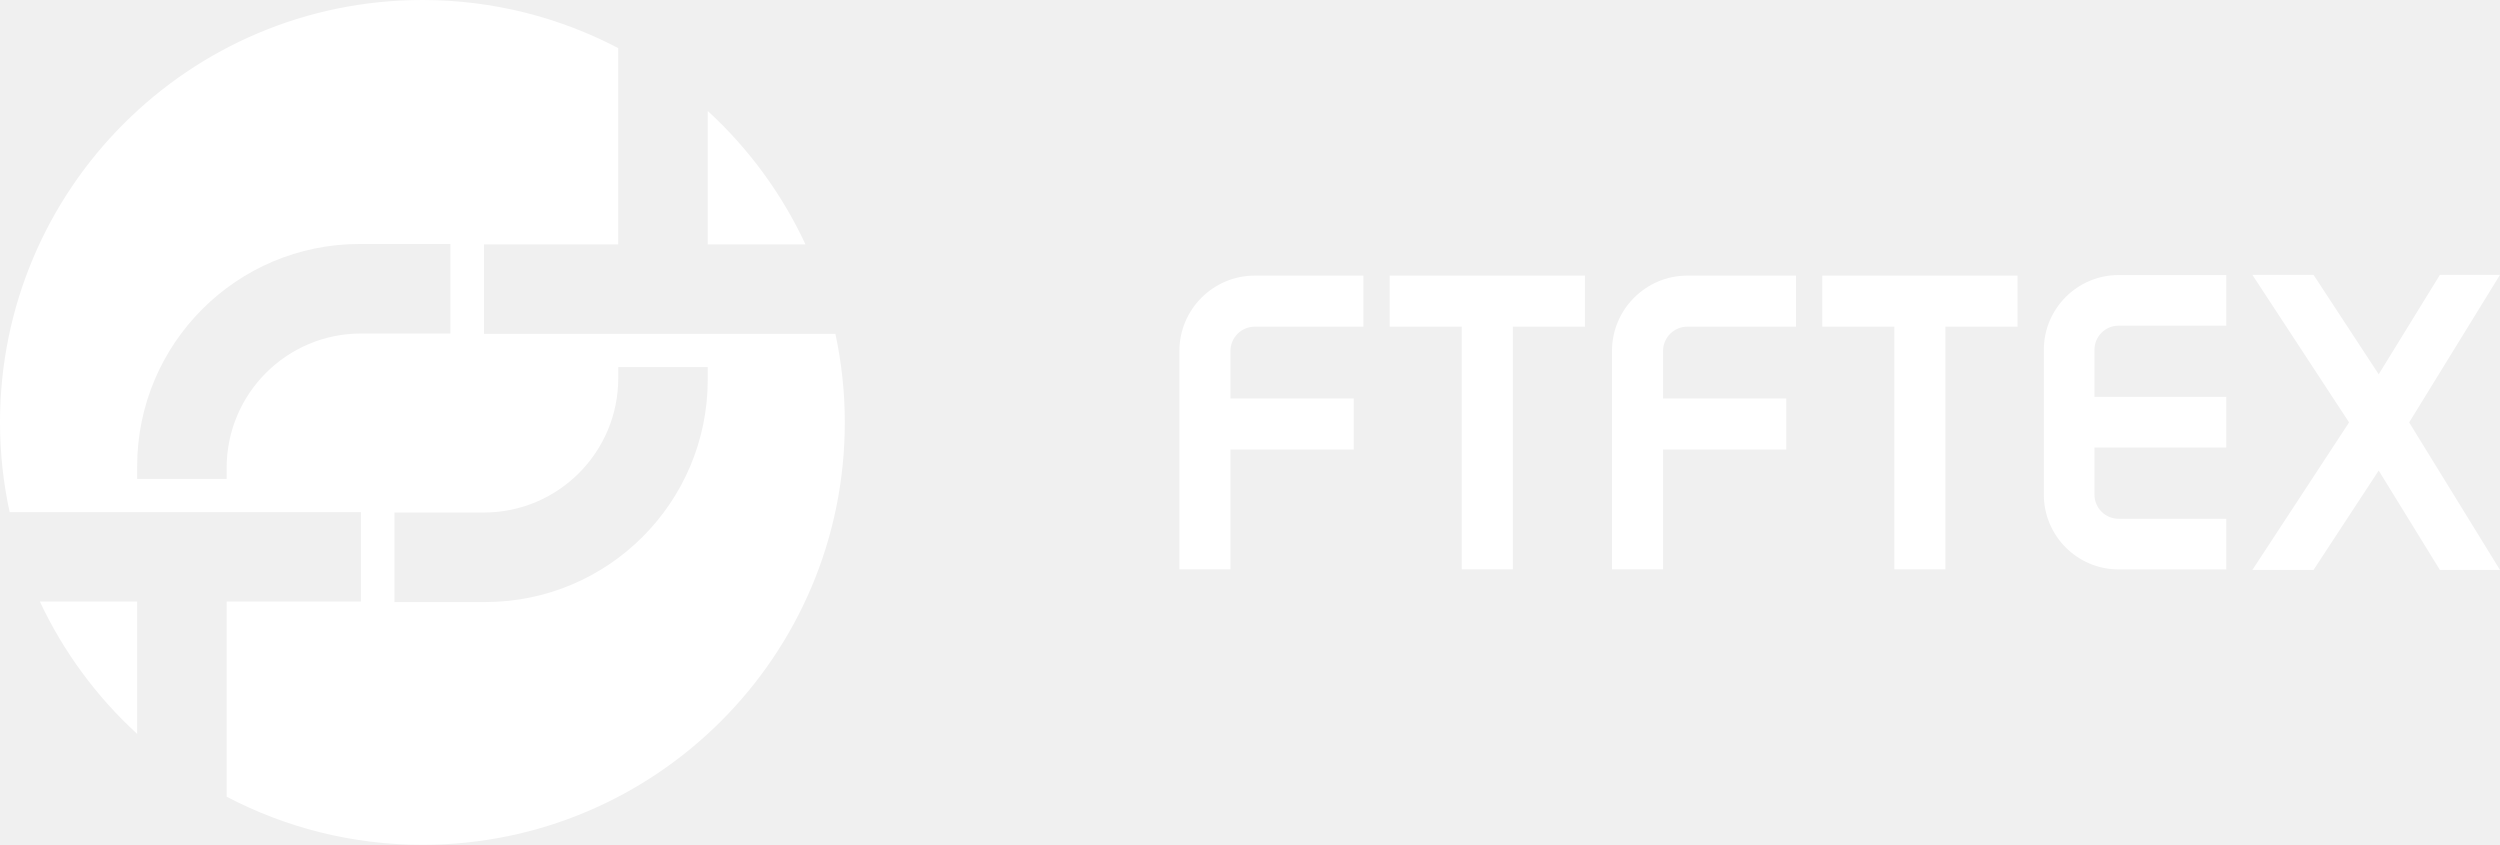
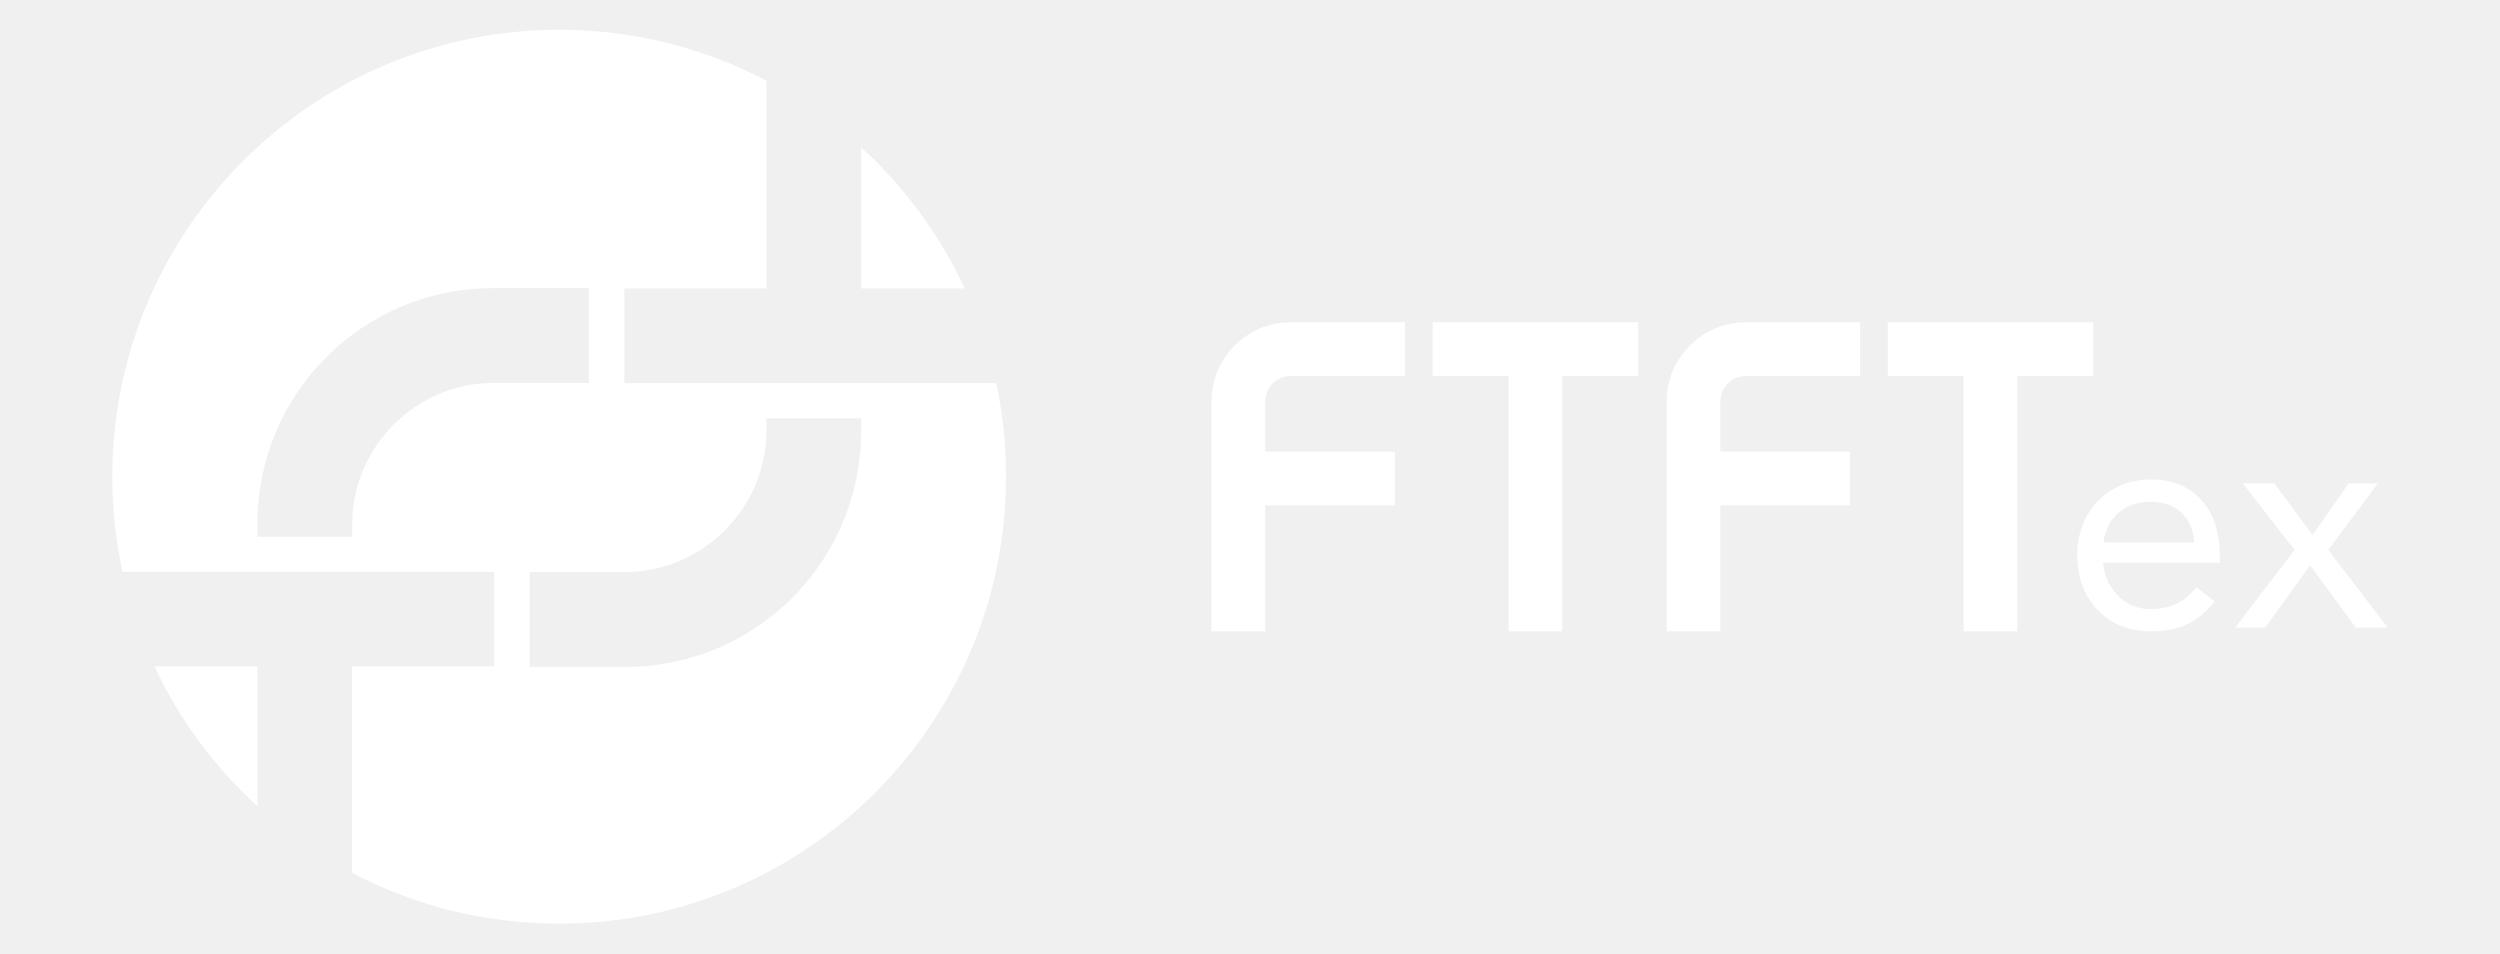
- <svg xmlns="http://www.w3.org/2000/svg" id="Layer_1" viewBox="0 0 1036.25 350.17">
-   <defs>
-     <style>.cls-1{fill:#fff;}</style>
-   </defs>
+ <svg xmlns="http://www.w3.org/2000/svg" version="1.1" id="Layer_1" x="0px" y="0px" viewBox="0 0 155.39 59.28" style="enable-background:new 0 0 155.39 59.28;" xml:space="preserve">
+   <style type="text/css">
+ 	.st0{fill:#B5B5B6;}
+ 	.st1{fill:#0020DB;}
+ 	.st2{fill:#B31428;}
+ 	.st3{fill:none;stroke:#898989;stroke-width:0.245;stroke-miterlimit:10;}
+ 	.st4{fill:none;stroke:#898989;stroke-width:0.25;stroke-miterlimit:10;}
+ 	.st5{fill:#3E3A39;}
+ 	.st6{stroke:#000000;stroke-width:0.25;stroke-miterlimit:10;}
+ 	.st7{fill:#FFFFFF;}
+ 	.st8{fill:#FFFDFD;}
+ 	.st9{clip-path:url(#SVGID_00000140696972893645113050000003038616171535768984_);}
+ 	.st10{fill:#6B84ED;}
+ 	.st11{clip-path:url(#SVGID_00000149370171403693125650000001645742316600717468_);}
+ 	.st12{fill:#E54141;}
+ 	.st13{fill:#898989;}
+ 	.st14{fill:#231815;stroke:#F7F8F8;stroke-width:0.25;stroke-miterlimit:10;}
+ 	.st15{fill:#9FA0A0;stroke:#F7F8F8;stroke-width:0.25;stroke-miterlimit:10;}
+ 	.st16{fill:#3E3A39;stroke:#F7F8F8;stroke-width:0.25;stroke-miterlimit:10;}
+ 	.st17{fill:#B5B5B6;stroke:#F7F8F8;stroke-width:0.25;stroke-miterlimit:10;}
+ 	.st18{fill:#595757;stroke:#F7F8F8;stroke-width:0.25;stroke-miterlimit:10;}
+ 	.st19{fill:#C9CACA;stroke:#F7F8F8;stroke-width:0.25;stroke-miterlimit:10;}
+ 	.st20{fill:#727171;stroke:#F7F8F8;stroke-width:0.25;stroke-miterlimit:10;}
+ 	.st21{fill:#DCDDDD;stroke:#F7F8F8;stroke-width:0.25;stroke-miterlimit:10;}
+ 	.st22{fill:#898989;stroke:#F7F8F8;stroke-width:0.25;stroke-miterlimit:10;}
+ 	.st23{fill:#EFEFEF;stroke:#F7F8F8;stroke-width:0.25;stroke-miterlimit:10;}
+ </style>
  <g>
-     <path class="cls-1" d="M293.36,101.3h40.51c-9.79-21.03-23.61-39.81-40.51-55.3v55.3Z" />
-     <path class="cls-1" d="M346.29,138.38H200.61v-37.07h55.64V19.95C231.98,7.23,204.38,0,175.09,0,78.39,0,0,78.39,0,175.09c0,12.77,1.4,25.2,4,37.19H149.6v37.07h-55.64v80.89c24.26,12.71,51.84,19.94,81.12,19.94,96.7,0,175.09-78.39,175.09-175.09,0-12.6-1.36-24.87-3.89-36.71Zm-252.34,55.56v4.58H56.85v-5.18c0-50.93,41.29-92.21,92.22-92.21h37.63v37.11h-37.05c-30.77,0-55.71,24.94-55.71,55.71Zm199.41-36.61c0,50.93-41.29,92.22-92.22,92.22h-37.63v-37.11h37.05c30.77,0,55.71-24.94,55.71-55.71v-4.58h37.09v5.18Z" />
-     <path class="cls-1" d="M56.85,249.35H16.52c9.78,20.85,23.54,39.47,40.33,54.85v-54.85Z" />
-   </g>
-   <g>
-     <path class="cls-1" d="M520.1,135.41h45.02v-21.17h-45.02c-17.22,0-31.24,14.01-31.24,31.24v90.51h21.17v-49.65h51.08v-21.17h-51.08v-19.7c0-5.55,4.52-10.07,10.07-10.07Z" />
-     <polygon class="cls-1" points="656.96 114.24 576.02 114.24 576.02 135.41 605.9 135.41 605.9 235.99 627.07 235.99 627.07 135.41 656.96 135.41 656.96 114.24" />
-     <path class="cls-1" d="M699.41,135.41h45.02v-21.17h-45.02c-17.22,0-31.24,14.01-31.24,31.24v90.51h21.17v-49.65h51.08v-21.17h-51.08v-19.7c0-5.55,4.52-10.07,10.07-10.07Z" />
-     <polygon class="cls-1" points="836.27 114.24 755.33 114.24 755.33 135.41 785.21 135.41 785.21 235.99 806.38 235.99 806.38 135.41 836.27 135.41 836.27 114.24" />
-     <path class="cls-1" d="M878.15,135h44.65v-20.99h-44.65c-17.08,0-30.98,13.9-30.98,30.98v60.05c0,17.08,13.9,30.98,30.98,30.98h44.65v-20.99h-44.65c-5.51,0-9.99-4.48-9.99-9.99v-19.53h54.64v-21h-54.64v-19.53c0-5.51,4.48-9.99,9.99-9.99Z" />
-     <polygon class="cls-1" points="1036.25 113.92 1011.34 113.92 985.97 155.14 958.95 113.92 933.6 113.92 973.69 175.09 933.6 236.25 958.95 236.25 985.97 195.04 1011.34 236.25 1036.25 236.25 998.6 175.09 1036.25 113.92" />
+     <g>
+       <g>
+         <g>
+           <g>
+             <path class="st7" d="M53.53,17.93h6.43c-1.55-3.34-3.75-6.32-6.43-8.77V17.93z" />
+           </g>
+         </g>
+       </g>
+       <g>
+         <g>
+           <g>
+             <path class="st7" d="M61.92,23.81H38.81v-5.88h8.83V5.02c-3.85-2.02-8.23-3.17-12.88-3.17C19.42,1.86,6.98,14.3,6.98,29.64       c0,2.03,0.22,4,0.63,5.9h23.1v5.88h-8.83v12.83c3.85,2.02,8.22,3.16,12.87,3.16c15.34,0,27.78-12.44,27.78-27.78       C62.54,27.64,62.32,25.69,61.92,23.81z M21.89,32.63v0.73H16v-0.82c0-8.08,6.55-14.63,14.63-14.63h5.97v5.89h-5.88       C25.84,23.79,21.89,27.75,21.89,32.63z M53.52,26.82c0,8.08-6.55,14.63-14.63,14.63h-5.97v-5.89h5.88       c4.88,0,8.84-3.96,8.84-8.84V26h5.89V26.82z" />
+           </g>
+         </g>
+       </g>
+       <g>
+         <g>
+           <g>
+             <path class="st7" d="M16,41.42H9.6c1.55,3.31,3.74,6.26,6.4,8.7V41.42z" />
+           </g>
+         </g>
+       </g>
+     </g>
+     <g>
+       <path class="st7" d="M80.23,23.37h7.1v-3.34h-7.1c-2.72,0-4.93,2.21-4.93,4.93v14.28h3.34v-7.83h8.06v-3.34h-8.06v-3.11    C78.64,24.09,79.35,23.37,80.23,23.37z" />
+       <polygon class="st7" points="101.82,20.03 89.05,20.03 89.05,23.37 93.77,23.37 93.77,39.24 97.11,39.24 97.11,23.37     101.82,23.37   " />
+       <path class="st7" d="M108.52,23.37h7.1v-3.34h-7.1c-2.72,0-4.93,2.21-4.93,4.93v14.28h3.34v-7.83h8.06v-3.34h-8.06v-3.11    C106.93,24.09,107.64,23.37,108.52,23.37z" />
+       <polygon class="st7" points="130.11,20.03 117.34,20.03 117.34,23.37 122.05,23.37 122.05,39.24 125.39,39.24 125.39,23.37     130.11,23.37   " />
+       <g>
+         <path class="st7" d="M137.65,37.38c-1.05,1.36-2.32,1.86-3.99,1.86c-2.82,0-4.55-2.11-4.55-4.72c0-2.78,1.96-4.72,4.6-4.72     c2.53,0,4.26,1.73,4.26,4.7v0.48h-7.25c0.12,1.55,1.3,2.88,2.93,2.88c1.28,0,2.15-0.46,2.86-1.36L137.65,37.38z M136.37,33.72     c-0.06-1.52-1.05-2.53-2.7-2.53s-2.74,1.02-2.93,2.53H136.37z" />
+         <path class="st7" d="M142.62,34.18l-3.22-4.14h1.96l2.38,3.22l2.24-3.22h1.82l-3.09,4.14l3.7,4.83h-1.98l-2.84-3.87l-2.8,3.87     h-1.86L142.62,34.18z" />
+       </g>
+     </g>
  </g>
</svg>
